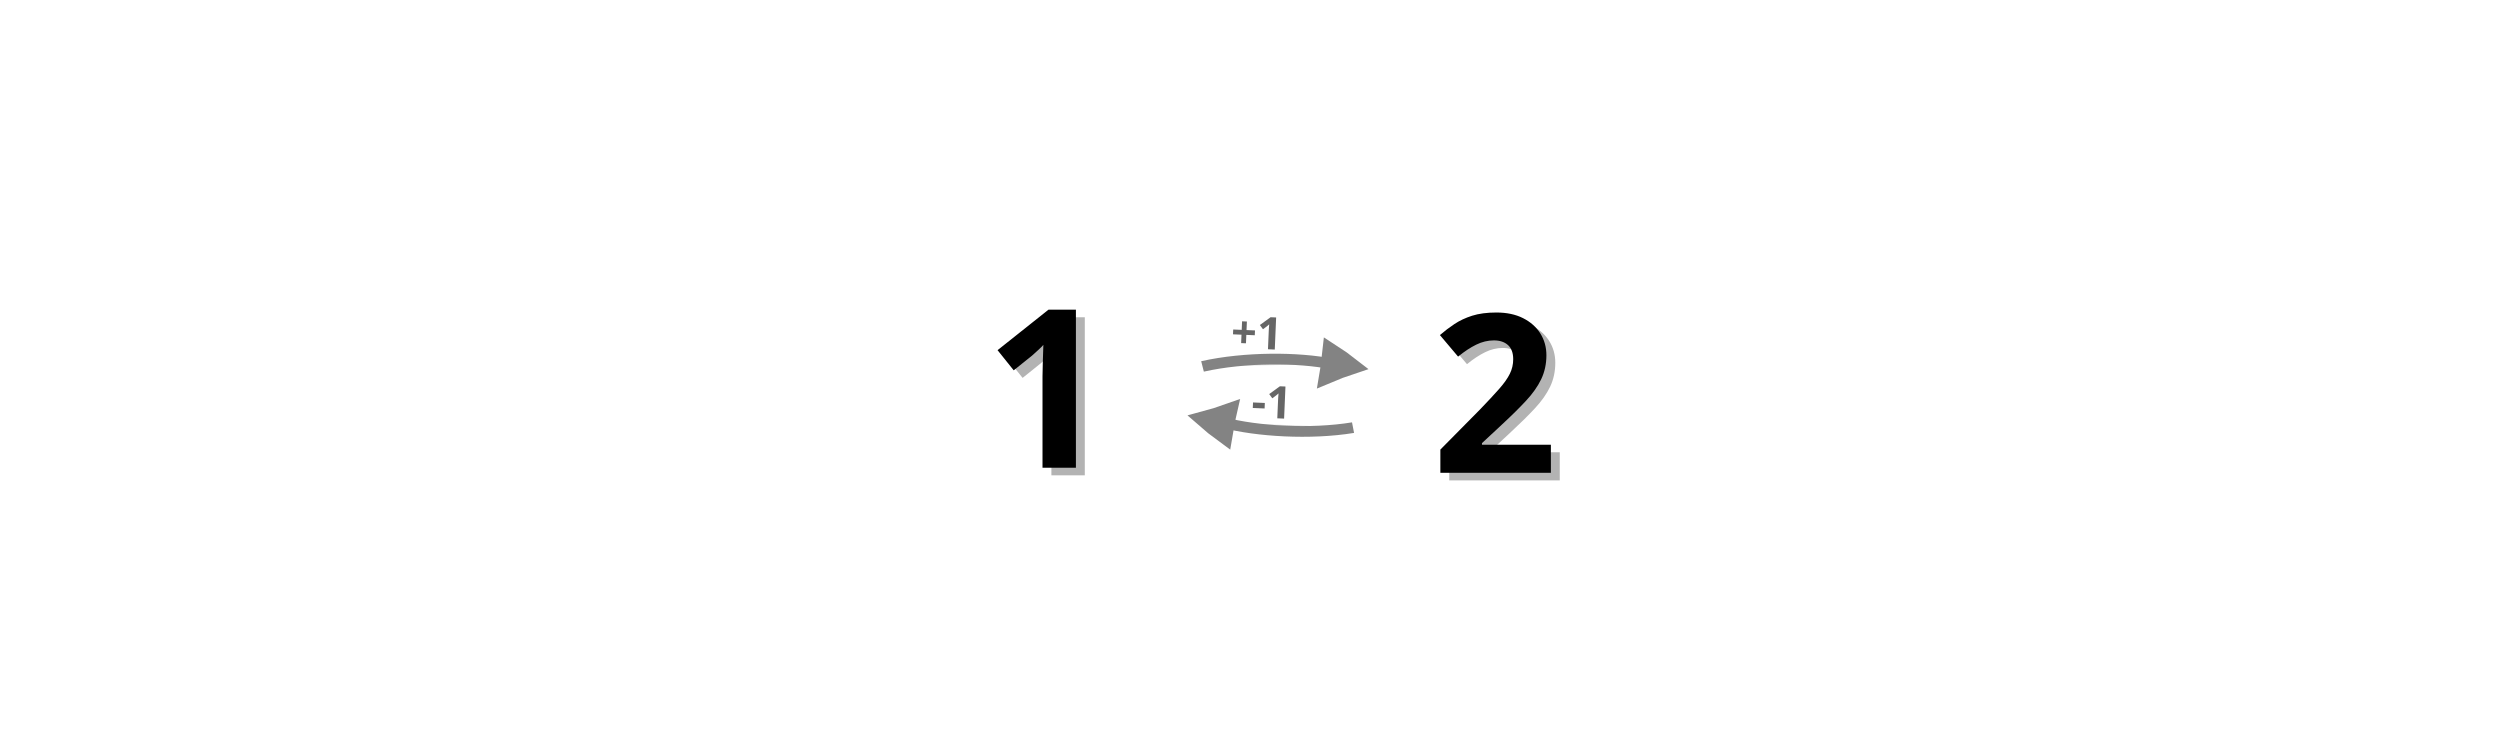
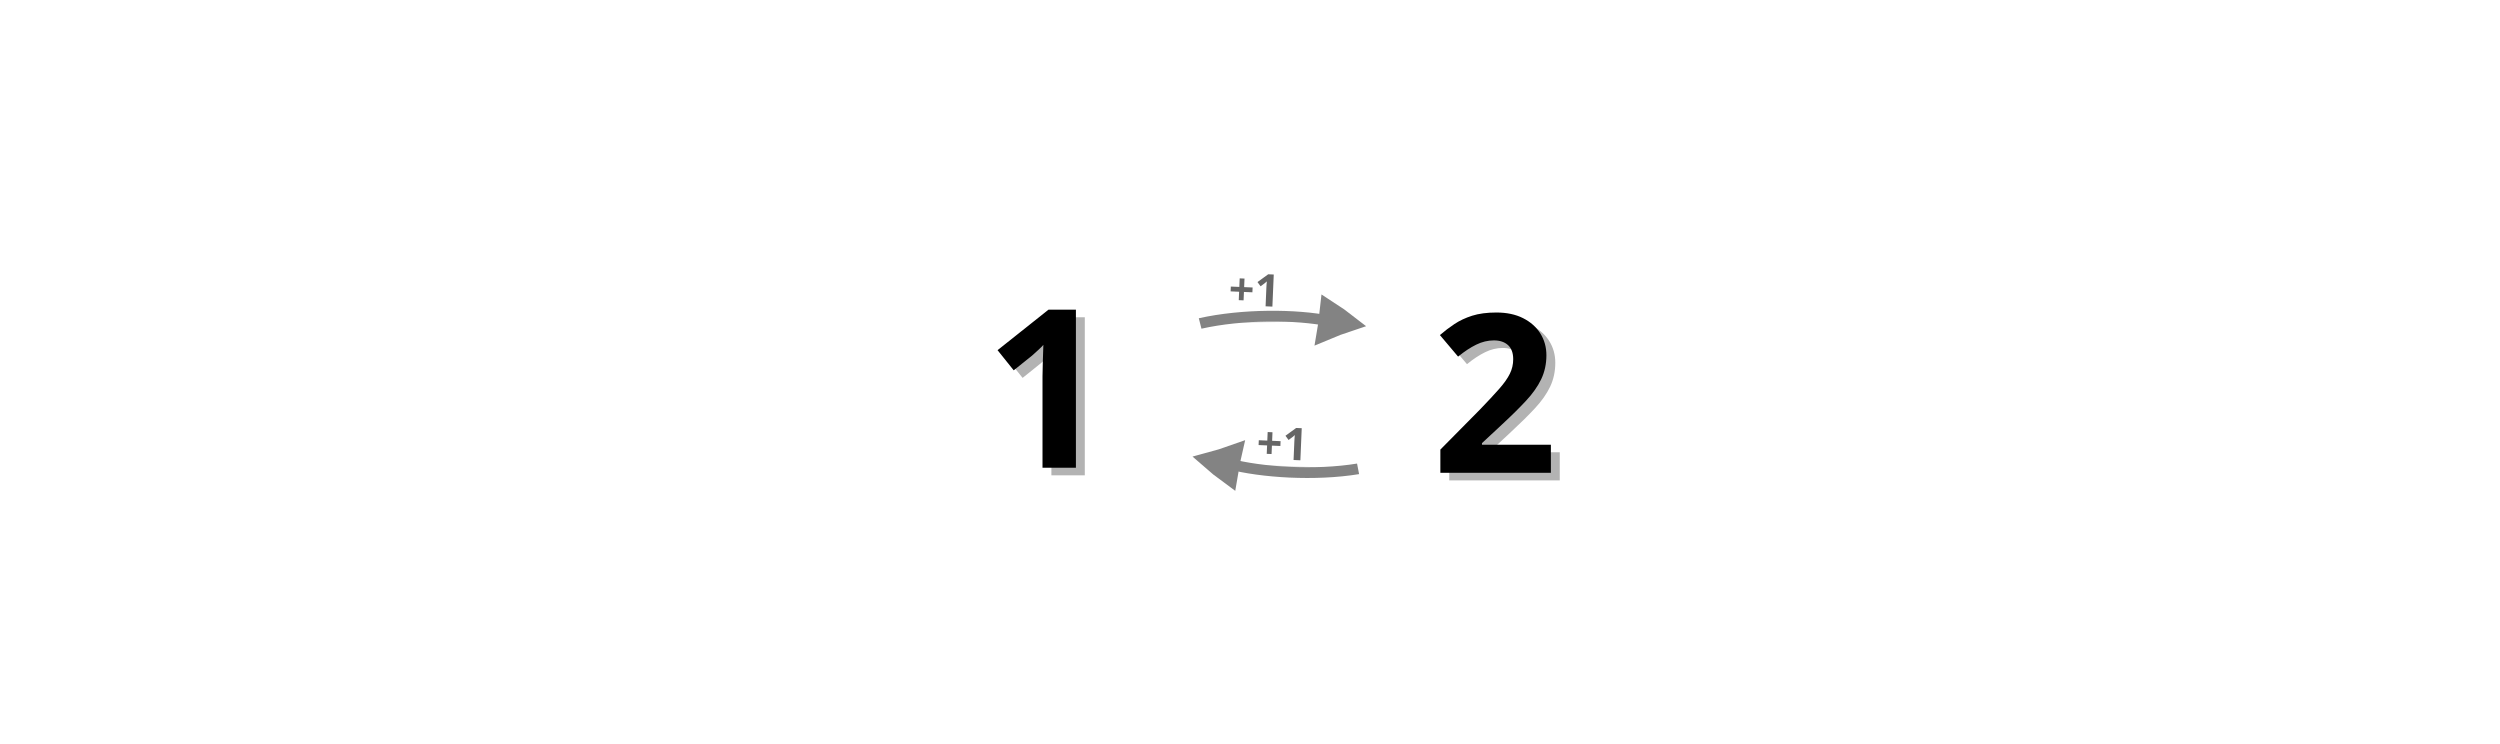
<svg xmlns="http://www.w3.org/2000/svg" viewBox="0 0 595.3 177" version="1.1" id="svg290">
  <defs id="defs294">
    </defs>
  <text xml:space="preserve" style="font-style:normal;font-weight:normal;font-size:52.721px;line-height:1.25;font-family:sans-serif;fill:#b3b3b3;fill-opacity:1;stroke:none;stroke-width:1.318" x="236.547" y="113.183" id="text3032-8">
    <tspan id="tspan3030-9" x="236.547" y="113.183" style="font-style:normal;font-variant:normal;font-weight:bold;font-stretch:normal;font-family:sans-serif;-inkscape-font-specification:'sans-serif Bold';fill:#b3b3b3;stroke-width:1.318">1</tspan>
  </text>
  <text xml:space="preserve" style="font-style:normal;font-weight:normal;font-size:52.721px;line-height:1.25;font-family:sans-serif;fill:#b3b3b3;fill-opacity:1;stroke:none;stroke-width:1.318" x="342.99" y="114.386" id="text3032-3-6">
    <tspan id="tspan3030-5-4" x="342.99" y="114.386" style="font-style:normal;font-variant:normal;font-weight:bold;font-stretch:normal;font-family:sans-serif;-inkscape-font-specification:'sans-serif Bold';fill:#b3b3b3;stroke-width:1.318">2</tspan>
  </text>
  <text xml:space="preserve" style="font-style:normal;font-weight:normal;font-size:52.721px;line-height:1.25;font-family:sans-serif;fill:#000000;fill-opacity:1;stroke:none;stroke-width:1.318" x="234.429" y="111.382" id="text3032">
    <tspan id="tspan3030" x="234.429" y="111.382" style="font-style:normal;font-variant:normal;font-weight:bold;font-stretch:normal;font-family:sans-serif;-inkscape-font-specification:'sans-serif Bold';stroke-width:1.318">1</tspan>
  </text>
  <text xml:space="preserve" style="font-style:normal;font-weight:normal;font-size:52.721px;line-height:1.25;font-family:sans-serif;fill:#000000;fill-opacity:1;stroke:none;stroke-width:1.318" x="340.872" y="112.584" id="text3032-3">
    <tspan id="tspan3030-5" x="340.872" y="112.584" style="font-style:normal;font-variant:normal;font-weight:bold;font-stretch:normal;font-family:sans-serif;-inkscape-font-specification:'sans-serif Bold';stroke-width:1.318">2</tspan>
  </text>
-   <g id="g7972-3-3" transform="matrix(0.7011137,0.00752753,-0.00752753,0.7011137,290.316,-50.062)">
+   <g id="g7972-3-3" transform="matrix(0.7011137,0.00752753,-0.00752753,0.7011137,289.7477,-60.28798)">
    <g style="fill:#dddddd;stroke:#838383;stroke-width:6.389;stroke-miterlimit:10" id="g1482-7-3-4-6" transform="matrix(0.4074356,-0.00145477,5.2735526e-4,0.4183479,-83.08308,101.0471)">
      <path style="stroke-width:35.526" id="path1478-7-6-6-7" transform="matrix(0.4768,-0.02932,0.03214,0.42867,147.58,197.367)" d="m 315.1,101.79 c 10.682,-4.135 21.77,-7.738 33.127,-11.074 -8.518,-8.139 -17.577,-16.01 -27.178,-23.616 -2.04,12.119 -3.103,21.663 -5.949,34.69 z" />
      <path style="stroke-width:10.649;paint-order:markers fill stroke" id="path1480-1-1-3-5" transform="matrix(0.89574,0,0,0.81736,18.384,154.236)" d="m 197.036,89.49 c 39.237,-9.724 89.303,-9.828 120.462,-3.317" />
    </g>
    <text xml:space="preserve" style="font-style:normal;font-weight:normal;font-size:15.275px;line-height:1.25;font-family:sans-serif;fill:#666666;fill-opacity:1;stroke:none;stroke-width:0.382" x="11.884" y="189.138" id="text5016-15-0-6-3" transform="rotate(1.819981)">
      <tspan id="tspan5014-9-6-3-5" x="11.884" y="189.138" style="font-style:normal;font-variant:normal;font-weight:bold;font-stretch:normal;font-family:sans-serif;-inkscape-font-specification:'sans-serif Bold';fill:#666666;stroke-width:0.382">+1</tspan>
    </text>
  </g>
-   <g id="g7972-3-3-5" transform="matrix(0.7011137,0.00752753,-0.00752753,0.7011137,295.2124,-33.50491)">
+   <g id="g7972-3-3-5" transform="matrix(0.7011137,0.00752753,-0.00752753,0.7011137,296.4101,-23.69348)">
    <g style="fill:#dddddd;stroke:#838383;stroke-width:6.389;stroke-miterlimit:10" id="g1482-7-3-4-6-3" transform="matrix(-0.4068449,-0.02198018,0.02353365,-0.4176857,114.4738,291.8494)">
      <path style="stroke-width:35.526" id="path1478-7-6-6-7-5" transform="matrix(0.4768,-0.02932,0.03214,0.42867,147.58,197.367)" d="m 315.1,101.79 c 10.682,-4.135 21.77,-7.738 33.127,-11.074 -8.518,-8.139 -17.577,-16.01 -27.178,-23.616 -2.04,12.119 -3.103,21.663 -5.949,34.69 z" />
      <path style="stroke-width:10.649;paint-order:markers fill stroke" id="path1480-1-1-3-5-6" transform="matrix(0.89574,0,0,0.81736,18.384,154.236)" d="m 197.036,89.49 c 39.237,-9.724 89.303,-9.828 120.462,-3.317" />
    </g>
    <text xml:space="preserve" style="font-style:normal;font-weight:normal;font-size:15.275px;line-height:1.25;font-family:sans-serif;fill:#666666;fill-opacity:1;stroke:none;stroke-width:0.382" x="11.884" y="189.138" id="text5016-15-0-6-3-2" transform="rotate(1.819981)">
-       <tspan id="tspan5014-9-6-3-5-9" x="11.884" y="189.138" style="font-style:normal;font-variant:normal;font-weight:bold;font-stretch:normal;font-family:sans-serif;-inkscape-font-specification:'sans-serif Bold';fill:#666666;stroke-width:0.382">-1</tspan>
+       <tspan id="tspan5014-9-6-3-5-9" x="11.884" y="189.138" style="font-style:normal;font-variant:normal;font-weight:bold;font-stretch:normal;font-family:sans-serif;-inkscape-font-specification:'sans-serif Bold';fill:#666666;stroke-width:0.382">+1</tspan>
    </text>
  </g>
</svg>
